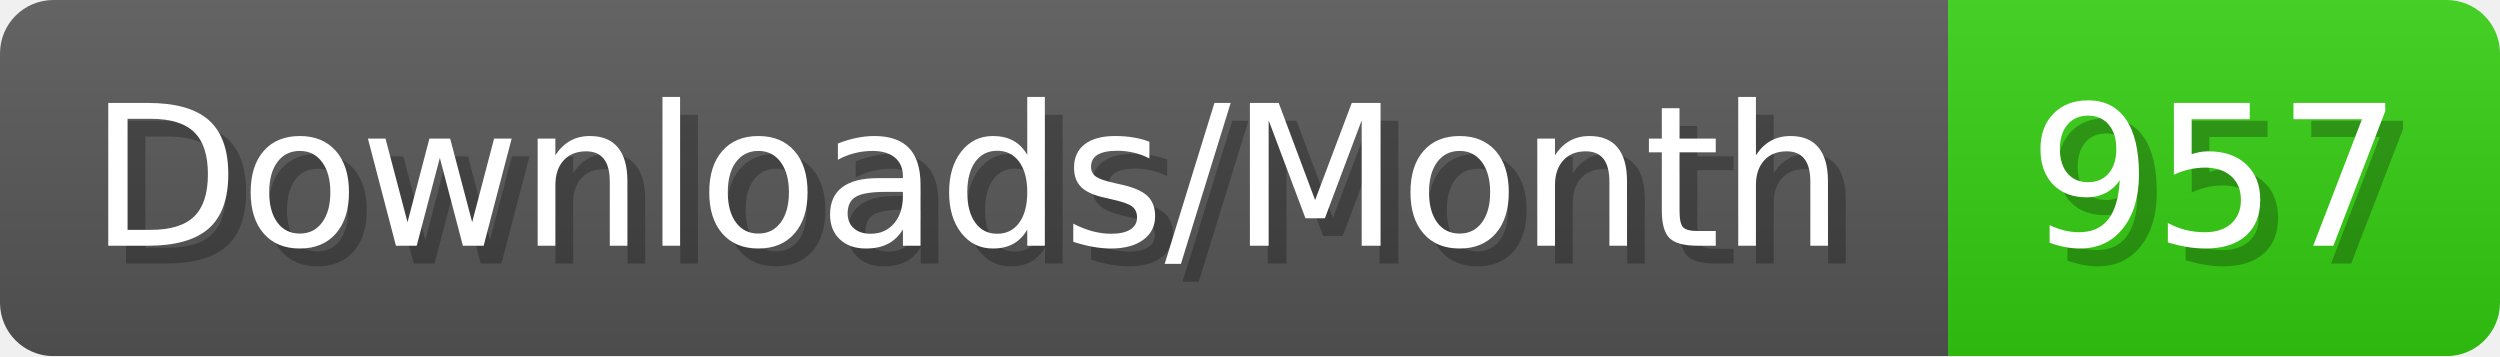
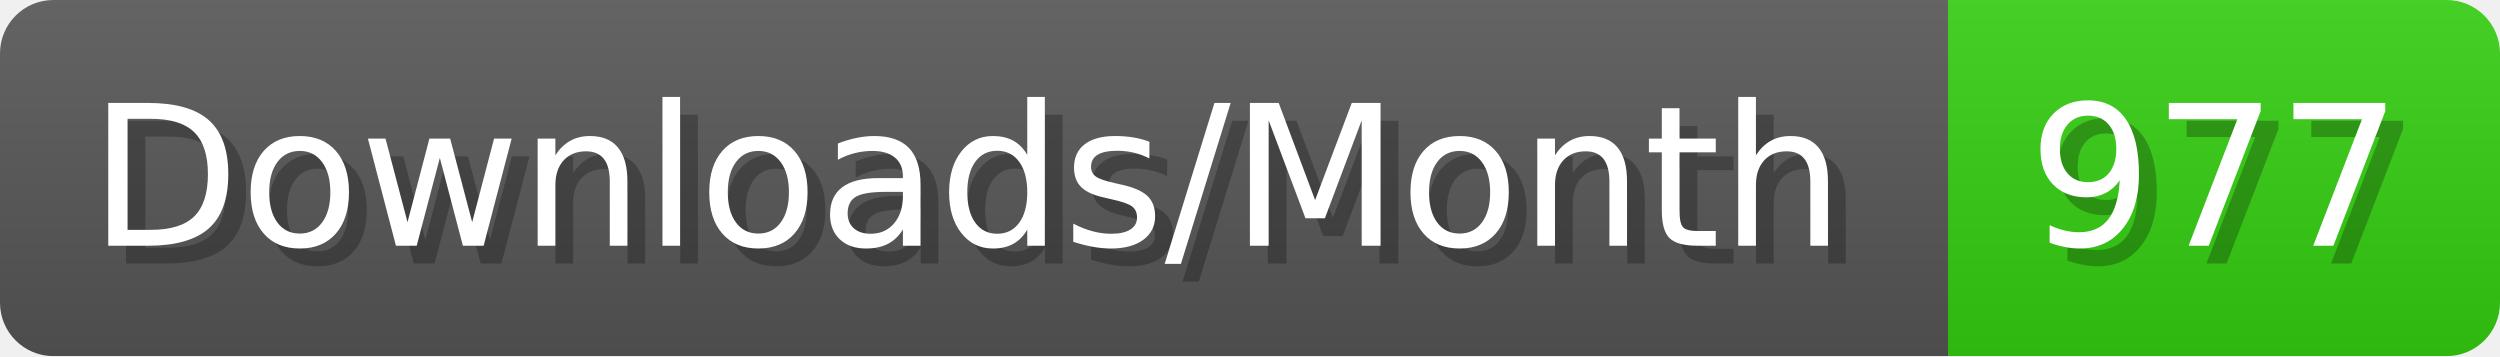
- <svg xmlns="http://www.w3.org/2000/svg" width="140.4" height="20" viewBox="0 0 1404 200" role="img" aria-label="Downloads/Month: 957">
+ <svg xmlns="http://www.w3.org/2000/svg" width="140.4" height="20" viewBox="0 0 1404 200" role="img" aria-label="Downloads/Month: 977">
  <linearGradient id="YlXUI" x2="0" y2="100%">
    <stop offset="0" stop-opacity=".1" stop-color="#EEE" />
    <stop offset="1" stop-opacity=".1" />
  </linearGradient>
  <mask id="JHhop">
    <rect width="1404" height="200" rx="30" fill="#FFF" />
  </mask>
  <g mask="url(#JHhop)">
    <rect width="1094" height="200" fill="#555" />
    <rect width="310" height="200" fill="#3C1" x="1094" />
    <rect width="1404" height="200" fill="url(#YlXUI)" />
  </g>
  <g aria-hidden="true" fill="#fff" text-anchor="start" font-family="Verdana,DejaVu Sans,sans-serif" font-size="110">
    <text x="60" y="148" textLength="994" fill="#000" opacity="0.25">Downloads/Month</text>
    <text x="50" y="138" textLength="994">Downloads/Month</text>
-     <text x="1149" y="148" textLength="210" fill="#000" opacity="0.25">957</text>
-     <text x="1139" y="138" textLength="210">957</text>
+     <text x="1149" y="148" textLength="210" fill="#000" opacity="0.25">977</text>
+     <text x="1139" y="138" textLength="210">977</text>
  </g>
</svg>
